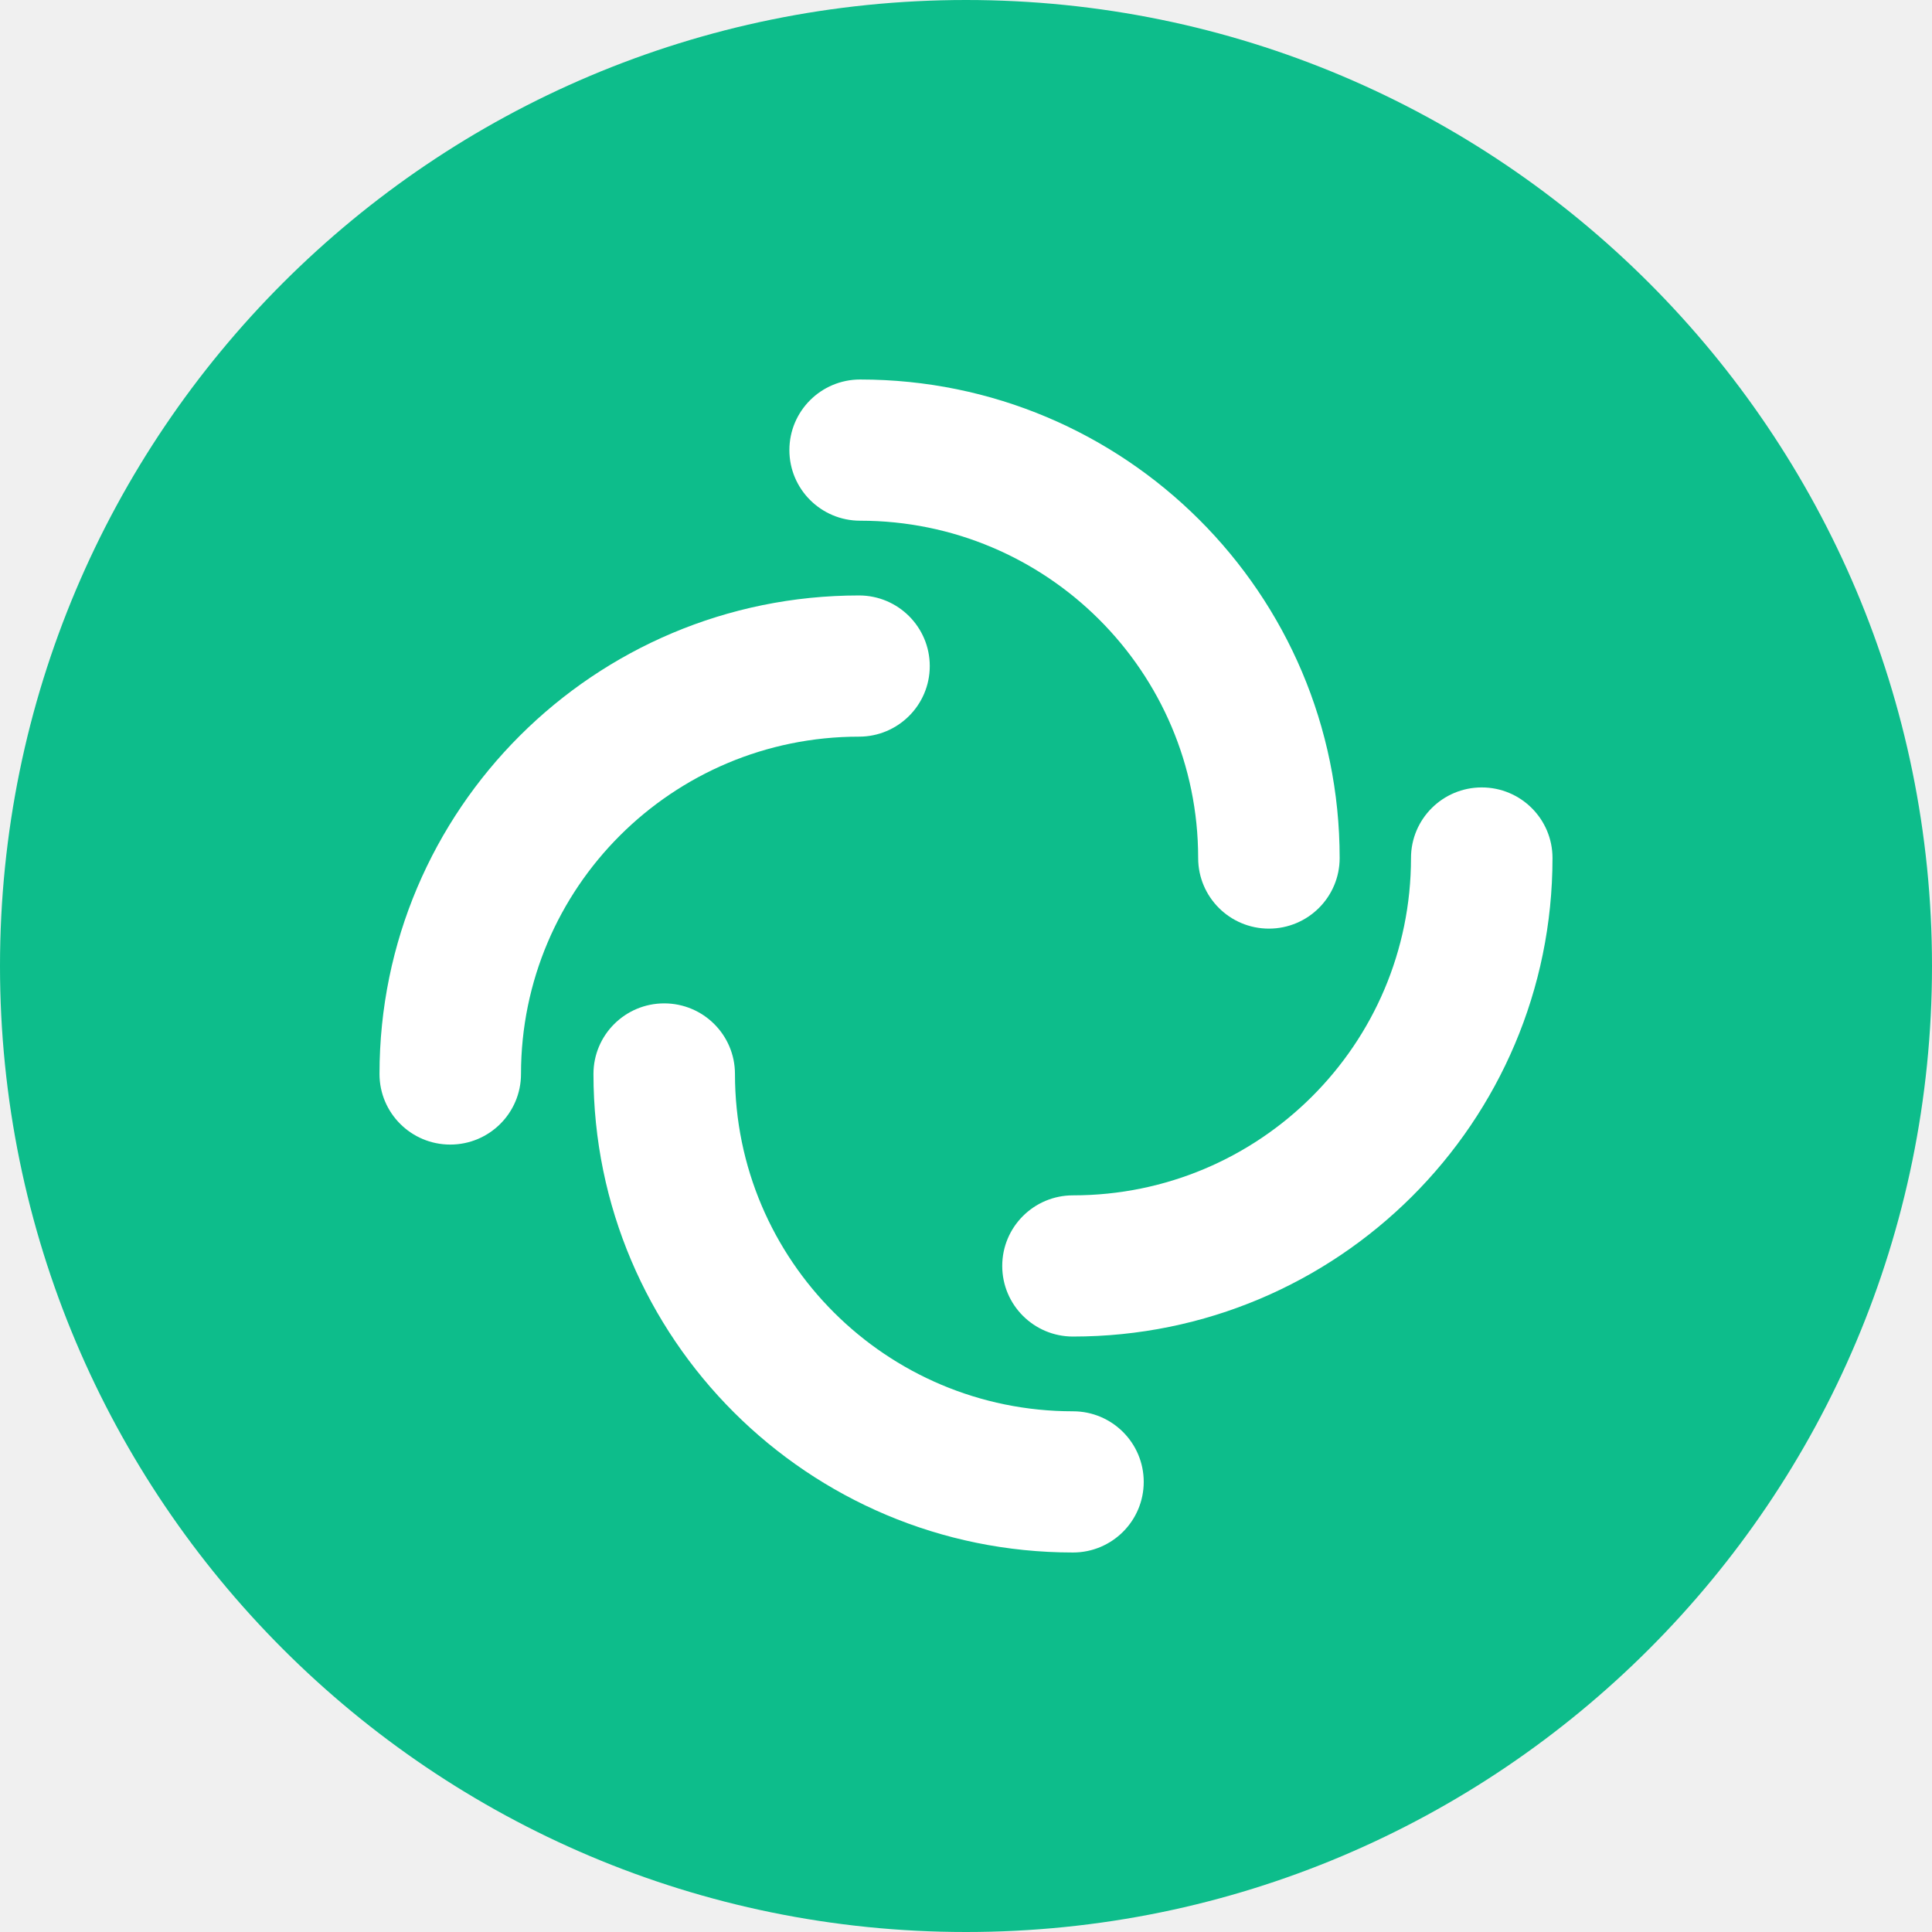
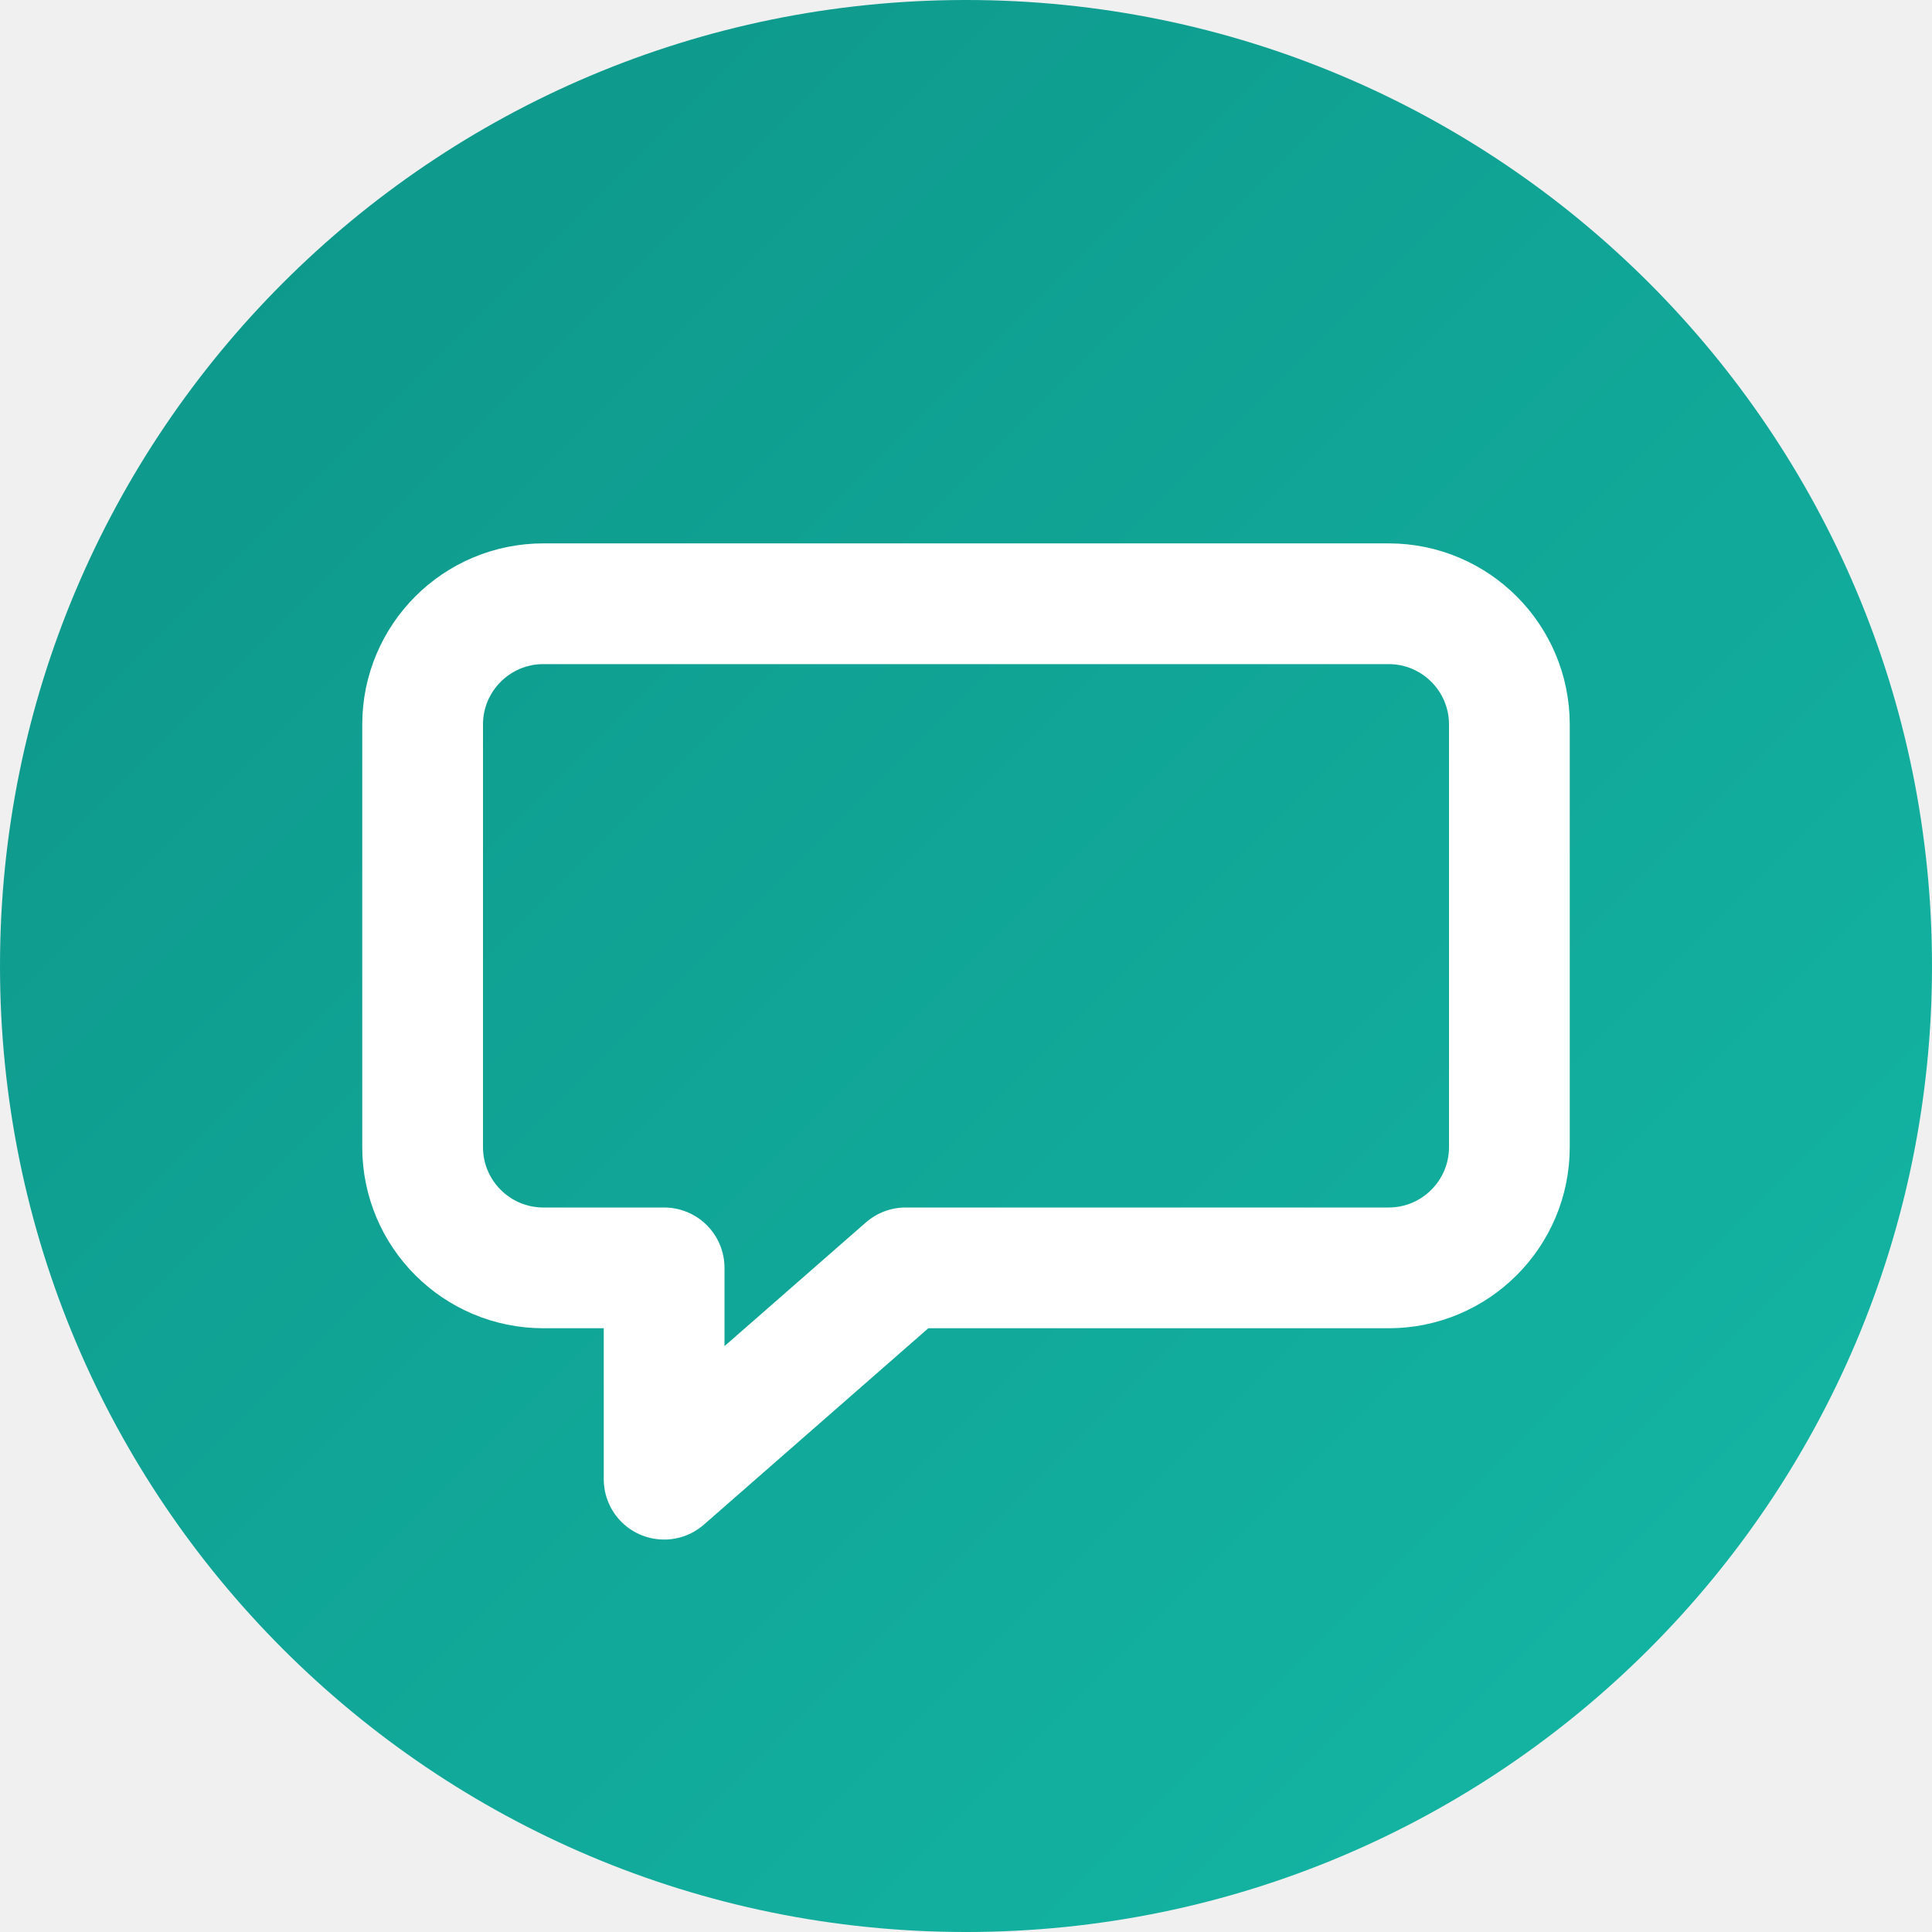
- <svg xmlns="http://www.w3.org/2000/svg" width="200" height="200" viewBox="0 0 200 200" fill="none">
-   <path fill-rule="evenodd" clip-rule="evenodd" d="M100 200C155.228 200 200 155.228 200 100C200 44.772 155.228 0 100 0C44.772 0 0 44.772 0 100C0 155.228 44.772 200 100 200Z" fill="#0DBD8B" />
-   <path fill-rule="evenodd" clip-rule="evenodd" d="M81.717 46.595C81.717 42.558 84.996 39.286 89.041 39.286C116.456 39.286 138.681 61.464 138.681 88.823C138.681 92.859 135.401 96.131 131.357 96.131C127.312 96.131 124.033 92.859 124.033 88.823C124.033 69.537 108.366 53.903 89.041 53.903C84.996 53.903 81.717 50.631 81.717 46.595Z" fill="white" />
-   <path fill-rule="evenodd" clip-rule="evenodd" d="M153.39 81.514C157.435 81.514 160.714 84.786 160.714 88.822C160.714 116.181 138.49 138.359 111.075 138.359C107.03 138.359 103.751 135.087 103.751 131.05C103.751 127.014 107.03 123.742 111.075 123.742C130.4 123.742 146.066 108.108 146.066 88.822C146.066 84.786 149.345 81.514 153.39 81.514Z" fill="white" />
-   <path fill-rule="evenodd" clip-rule="evenodd" d="M118.398 153.405C118.398 157.442 115.119 160.714 111.074 160.714C83.659 160.714 61.435 138.536 61.435 111.177C61.435 107.141 64.714 103.869 68.759 103.869C72.803 103.869 76.083 107.141 76.083 111.177C76.083 130.463 91.749 146.097 111.074 146.097C115.119 146.097 118.398 149.369 118.398 153.405Z" fill="white" />
-   <path fill-rule="evenodd" clip-rule="evenodd" d="M46.61 118.486C42.565 118.486 39.286 115.214 39.286 111.178C39.286 83.819 61.51 61.641 88.925 61.641C92.97 61.641 96.249 64.913 96.249 68.95C96.249 72.986 92.97 76.258 88.925 76.258C69.6 76.258 53.934 91.892 53.934 111.178C53.934 115.214 50.655 118.486 46.61 118.486Z" fill="white" />
+ <svg xmlns="http://www.w3.org/2000/svg" width="1024" height="1024" viewBox="0 0 64 64" role="img" aria-label="Family Chat">
+   <defs>
+     <linearGradient id="fcgr" x1="0" y1="0" x2="1" y2="1">
+       <stop offset="0" stop-color="#0d9488" />
+       <stop offset="1" stop-color="#14b8a6" />
+     </linearGradient>
+   </defs>
+   <circle cx="32" cy="32" r="32" fill="url(#fcgr)" />
+   <path d="M18 20h28a4 4 0 0 1 4 4v14a4 4 0 0 1-4 4H30l-8 7v-7h-4a4 4 0 0 1-4-4V24a4 4 0 0 1 4-4z" fill="none" stroke="#fff" stroke-width="4" stroke-linejoin="round" />
</svg>
